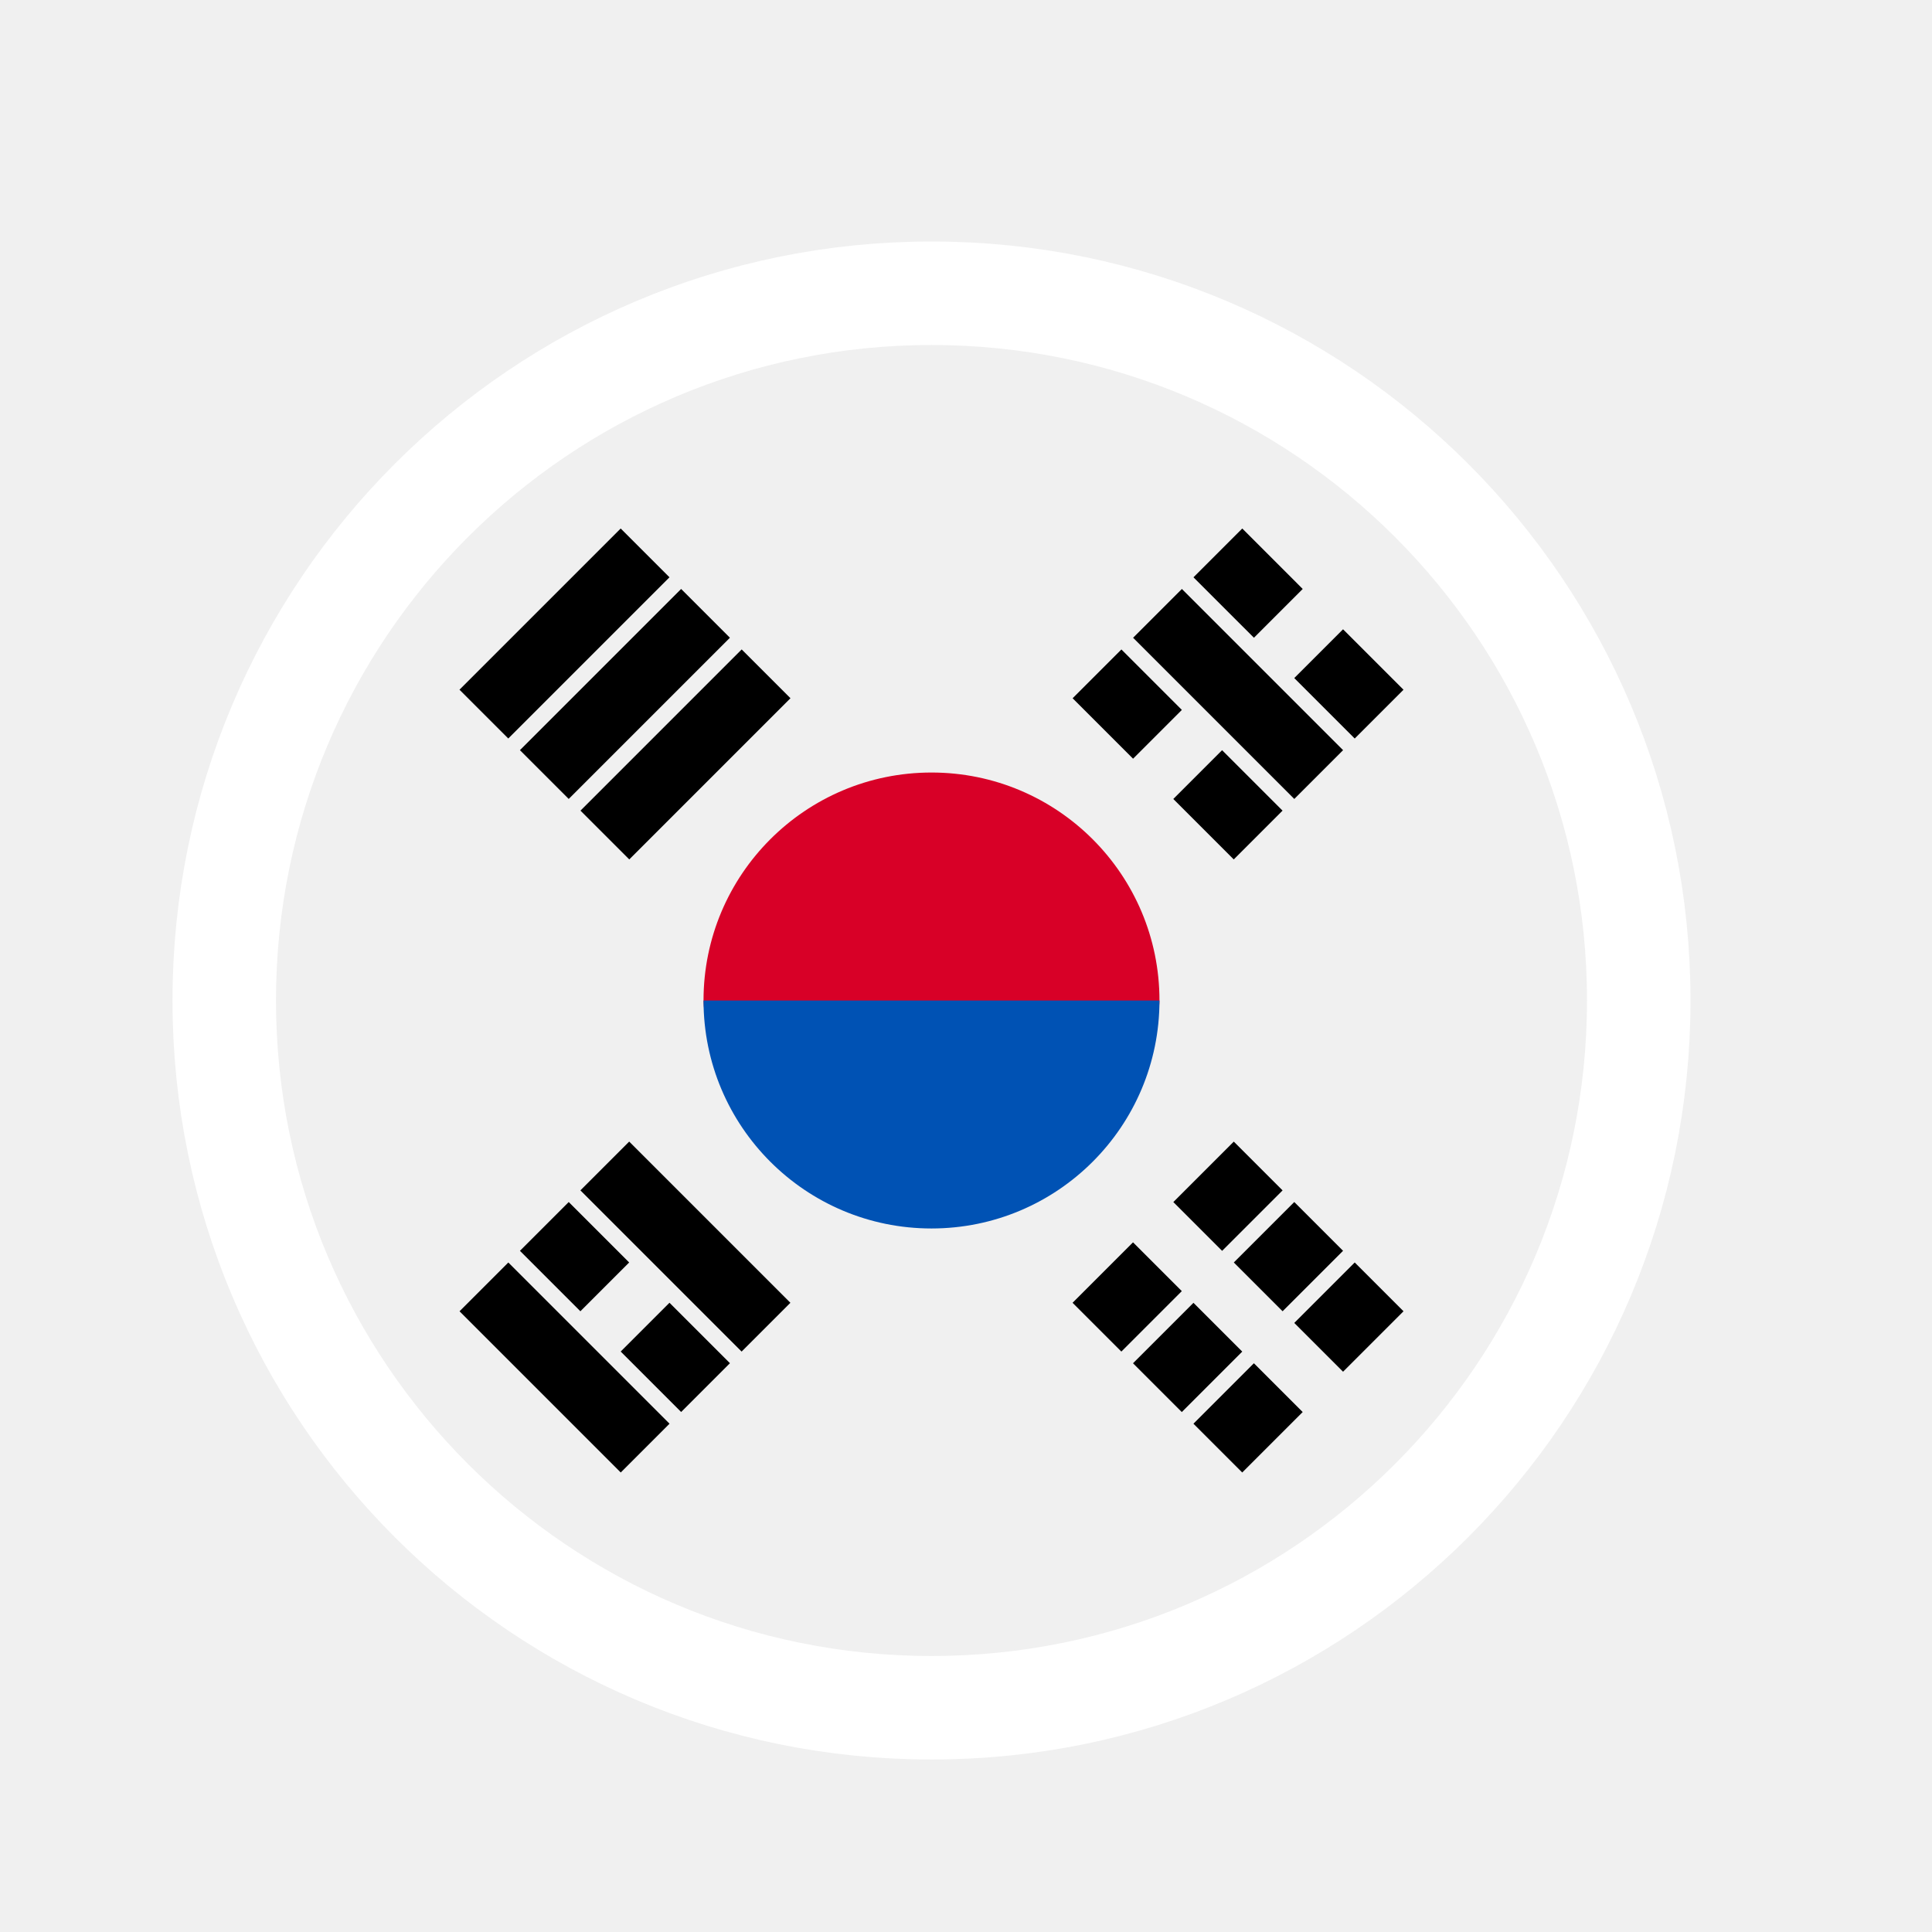
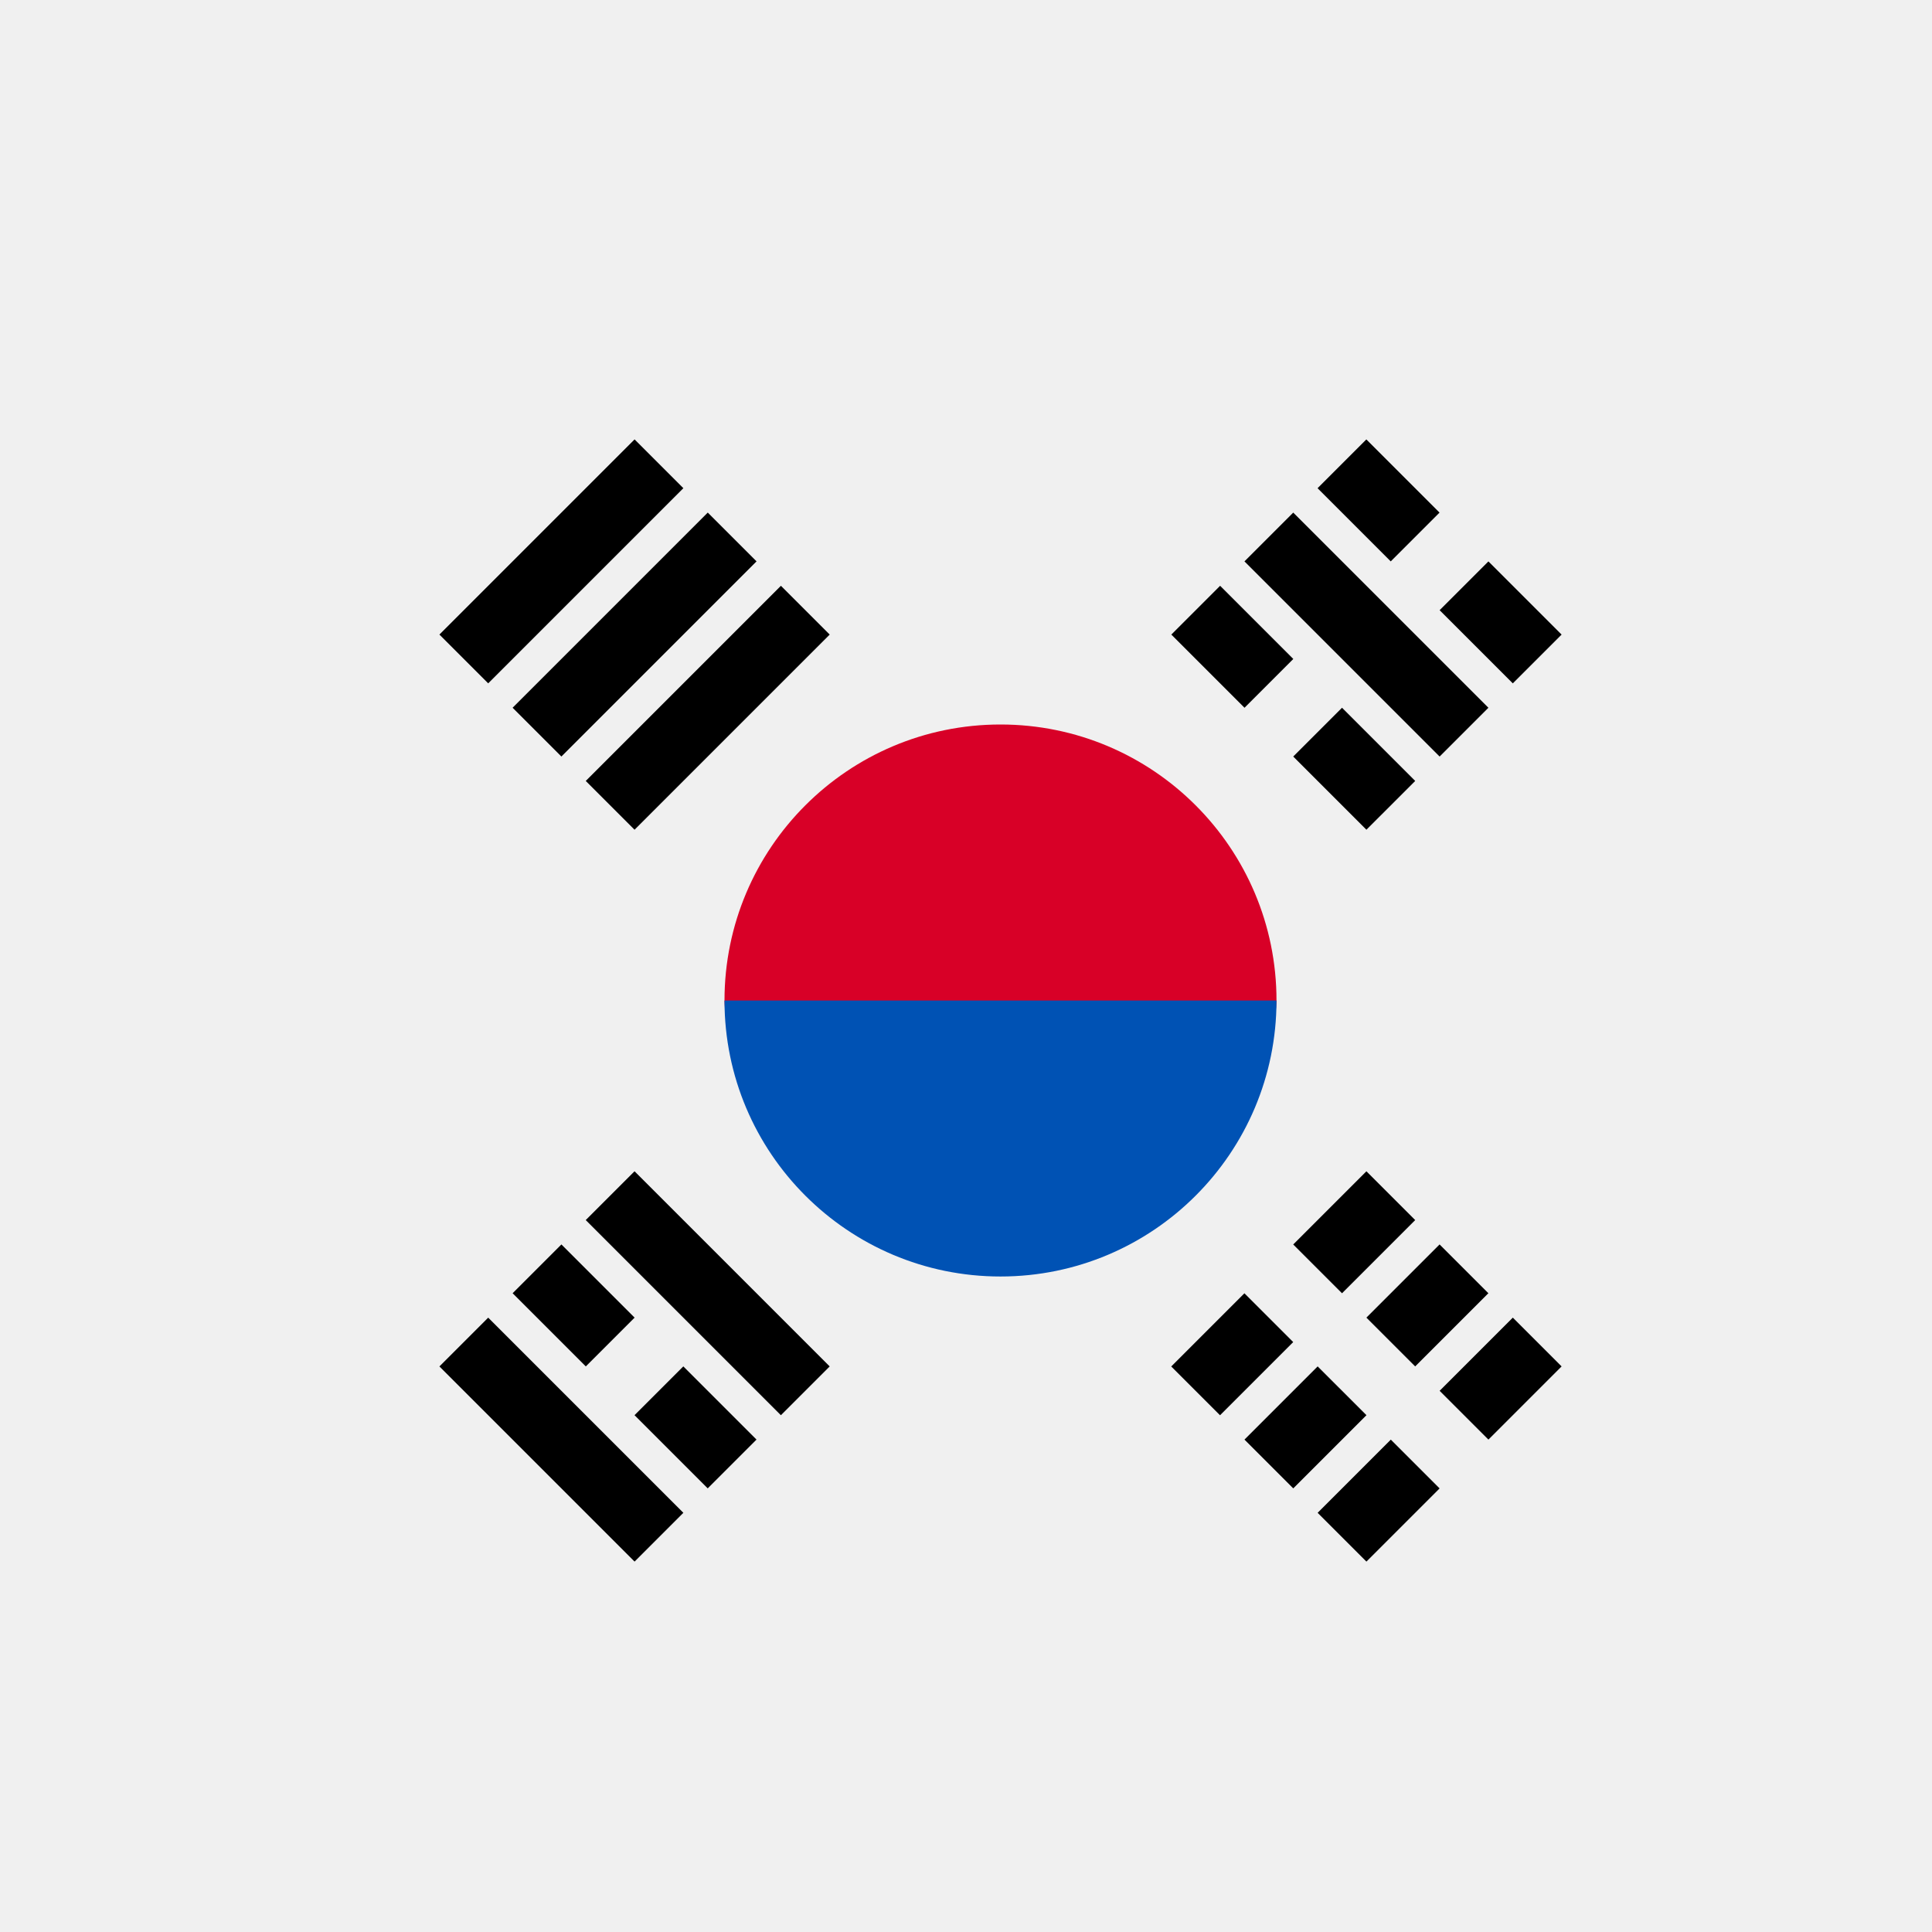
- <svg xmlns="http://www.w3.org/2000/svg" xmlns:xlink="http://www.w3.org/1999/xlink" width="28px" height="28px" viewBox="0 0 28 28" version="1.1">
-   <defs>
-     <circle id="path-1" cx="9.5" cy="9.5" r="9.5" />
-   </defs>
+ <svg xmlns="http://www.w3.org/2000/svg" width="28px" height="28px" viewBox="0 0 28 28" version="1.1">
+   <defs />
  <g id="Artboard-3" stroke="none" stroke-width="1" fill="none" fill-rule="evenodd">
-     <g id="south-korea" transform="translate(4, 5)" fill-rule="nonzero">
-       <g id="Oval">
-         <use fill="#F0F0F0" fill-rule="evenodd" xlink:href="#path-1" />
-         <circle stroke="#FFFFFF" stroke-width="1.5" cx="9.5" cy="9.5" r="10.25" />
-       </g>
-       <path d="M12.804,9.5 C12.804,10.326 11.325,12.391 9.5,12.391 C7.675,12.391 6.196,10.326 6.196,9.5 C6.196,7.675 7.675,6.196 9.5,6.196 C11.325,6.196 12.804,7.675 12.804,9.5 Z" id="Shape" fill="#D80027" />
-       <path d="M12.804,9.5 C12.804,11.325 11.325,12.804 9.5,12.804 C7.675,12.804 6.196,11.325 6.196,9.5" id="Shape" fill="#0052B4" />
-       <rect id="Rectangle-path" fill="#000000" transform="translate(13.73483, 12.27466) rotate(-45) translate(-13.73483, -12.27466) " x="13.115" y="11.862" width="1.239" height="1" />
-       <rect id="Rectangle-path" fill="#000000" transform="translate(12.27432, 13.73508) rotate(-45) translate(-12.27432, -13.73508) " x="11.655" y="13.322" width="1.239" height="1" />
-       <rect id="Rectangle-path" fill="#000000" transform="translate(15.48745, 14.02668) rotate(-45) translate(-15.48745, -14.02668) " x="14.868" y="13.614" width="1.239" height="1" />
-       <rect id="Rectangle-path" fill="#000000" transform="translate(14.02695, 15.48735) rotate(-45) translate(-14.02695, -15.48735) " x="13.407" y="15.074" width="1.239" height="1" />
-       <rect id="Rectangle-path" fill="#000000" transform="translate(14.61109, 13.15074) rotate(-45) translate(-14.61109, -13.15074) " x="13.992" y="12.738" width="1.239" height="1" />
-       <rect id="Rectangle-path" fill="#000000" transform="translate(13.15099, 14.61116) rotate(-45) translate(-13.15099, -14.61116) " x="12.531" y="14.198" width="1.239" height="1" />
-       <rect id="Rectangle-path" fill="#000000" transform="translate(13.88139, 5.118789) rotate(-135) translate(-13.88139, -5.118789) " x="12.229" y="4.706" width="3.304" height="1" />
-       <rect id="Rectangle-path" fill="#000000" transform="translate(12.27497, 5.265182) rotate(-135) translate(-12.27497, -5.265182) " x="11.655" y="4.852" width="1.239" height="1" />
-       <rect id="Rectangle-path" fill="#000000" transform="translate(13.7351, 6.725375) rotate(-135) translate(-13.7351, -6.725375) " x="13.116" y="6.312" width="1.239" height="1" />
-       <rect id="Rectangle-path" fill="#000000" transform="translate(14.0266, 3.512766) rotate(-135) translate(-14.0266, -3.512766) " x="13.407" y="3.1" width="1.239" height="1" />
-       <rect id="Rectangle-path" fill="#000000" transform="translate(15.48752, 4.973127) rotate(-135) translate(-15.48752, -4.973127) " x="14.868" y="4.56" width="1.239" height="1" />
-       <rect id="Rectangle-path" fill="#000000" transform="translate(4.24284, 14.75726) rotate(45) translate(-4.24284, -14.75726) " x="2.591" y="14.344" width="3.304" height="1" />
-       <rect id="Rectangle-path" fill="#000000" transform="translate(5.849021, 14.61093) rotate(45) translate(-5.849021, -14.61093) " x="5.229" y="14.198" width="1.239" height="1" />
-       <rect id="Rectangle-path" fill="#000000" transform="translate(4.388761, 13.15079) rotate(45) translate(-4.388761, -13.15079) " x="3.769" y="12.738" width="1.239" height="1" />
-       <rect id="Rectangle-path" fill="#000000" transform="translate(5.995151, 13.00472) rotate(45) translate(-5.995151, -13.00472) " x="4.343" y="12.592" width="3.304" height="1" />
-       <rect id="Rectangle-path" fill="#000000" transform="translate(4.242789, 4.242752) rotate(135) translate(-4.242789, -4.242752) " x="2.591" y="3.83" width="3.304" height="1" />
-       <rect id="Rectangle-path" fill="#000000" transform="translate(5.11869, 5.118725) rotate(135) translate(-5.11869, -5.118725) " x="3.467" y="4.706" width="3.304" height="1" />
-       <rect id="Rectangle-path" fill="#000000" transform="translate(5.995425, 5.995319) rotate(135) translate(-5.995425, -5.995319) " x="4.343" y="5.582" width="3.304" height="1" />
+     <g id="south-korea" transform="translate(3, 3)" fill-rule="nonzero">
+       <circle id="Oval" fill="#F0F0F0" cx="11.5" cy="11.5" r="11.5" />
+       <path d="M15.5,11.5 C15.5,12.5 13.709,15 11.5,15 C9.291,15 7.5,12.5 7.5,11.5 C7.5,9.291 9.291,7.5 11.5,7.5 C13.709,7.5 15.5,9.291 15.5,11.5 Z" id="Shape" fill="#D80027" />
+       <path d="M15.5,11.5 C15.5,13.709 13.709,15.5 11.5,15.5 C9.291,15.5 7.5,13.709 7.5,11.5" id="Shape" fill="#0052B4" />
+       <rect id="Rectangle-path" fill="#000000" transform="translate(16.62638, 14.8588) rotate(-45) translate(-16.62638, -14.8588) " x="15.876" y="14.359" width="1.5" height="1" />
+       <rect id="Rectangle-path" fill="#000000" transform="translate(14.85838, 16.62667) rotate(-45) translate(-14.85838, -16.62667) " x="14.108" y="16.127" width="1.5" height="1" />
+       <rect id="Rectangle-path" fill="#000000" transform="translate(18.74796, 16.97967) rotate(-45) translate(-18.74796, -16.97967) " x="17.998" y="16.48" width="1.5" height="1" />
+       <rect id="Rectangle-path" fill="#000000" transform="translate(16.97999, 18.74785) rotate(-45) translate(-16.97999, -18.74785) " x="16.23" y="18.248" width="1.5" height="1" />
+       <rect id="Rectangle-path" fill="#000000" transform="translate(17.68711, 15.91932) rotate(-45) translate(-17.68711, -15.91932) " x="16.937" y="15.419" width="1.5" height="1" />
+       <rect id="Rectangle-path" fill="#000000" transform="translate(15.91962, 17.68719) rotate(-45) translate(-15.91962, -17.68719) " x="15.17" y="17.187" width="1.5" height="1" />
+       <rect id="Rectangle-path" fill="#000000" transform="translate(16.80379, 6.196429) rotate(-135) translate(-16.80379, -6.196429) " x="14.804" y="5.696" width="4" height="1" />
+       <rect id="Rectangle-path" fill="#000000" transform="translate(14.85917, 6.373641) rotate(-135) translate(-14.85917, -6.373641) " x="14.109" y="5.874" width="1.5" height="1" />
+       <rect id="Rectangle-path" fill="#000000" transform="translate(16.6267, 8.141244) rotate(-135) translate(-16.6267, -8.141244) " x="15.877" y="7.641" width="1.5" height="1" />
+       <rect id="Rectangle-path" fill="#000000" transform="translate(16.97956, 4.252296) rotate(-135) translate(-16.97956, -4.252296) " x="16.23" y="3.752" width="1.5" height="1" />
+       <rect id="Rectangle-path" fill="#000000" transform="translate(18.74805, 6.020101) rotate(-135) translate(-18.74805, -6.020101) " x="17.998" y="5.52" width="1.5" height="1" />
+       <rect id="Rectangle-path" fill="#000000" transform="translate(5.13607, 17.86405) rotate(45) translate(-5.13607, -17.86405) " x="3.136" y="17.364" width="4" height="1" />
+       <rect id="Rectangle-path" fill="#000000" transform="translate(7.080394, 17.68691) rotate(45) translate(-7.080394, -17.68691) " x="6.33" y="17.187" width="1.5" height="1" />
+       <rect id="Rectangle-path" fill="#000000" transform="translate(5.312711, 15.91938) rotate(45) translate(-5.312711, -15.91938) " x="4.563" y="15.419" width="1.5" height="1" />
+       <rect id="Rectangle-path" fill="#000000" transform="translate(7.257288, 15.74255) rotate(45) translate(-7.257288, -15.74255) " x="5.257" y="15.243" width="4" height="1" />
+       <rect id="Rectangle-path" fill="#000000" transform="translate(5.136007, 5.135963) rotate(135) translate(-5.136007, -5.135963) " x="3.136" y="4.636" width="4" height="1" />
+       <rect id="Rectangle-path" fill="#000000" transform="translate(6.196309, 6.196352) rotate(135) translate(-6.196309, -6.196352) " x="4.196" y="5.696" width="4" height="1" />
+       <rect id="Rectangle-path" fill="#000000" transform="translate(7.257619, 7.257491) rotate(135) translate(-7.257619, -7.257491) " x="5.258" y="6.758" width="4" height="1" />
    </g>
  </g>
</svg>
